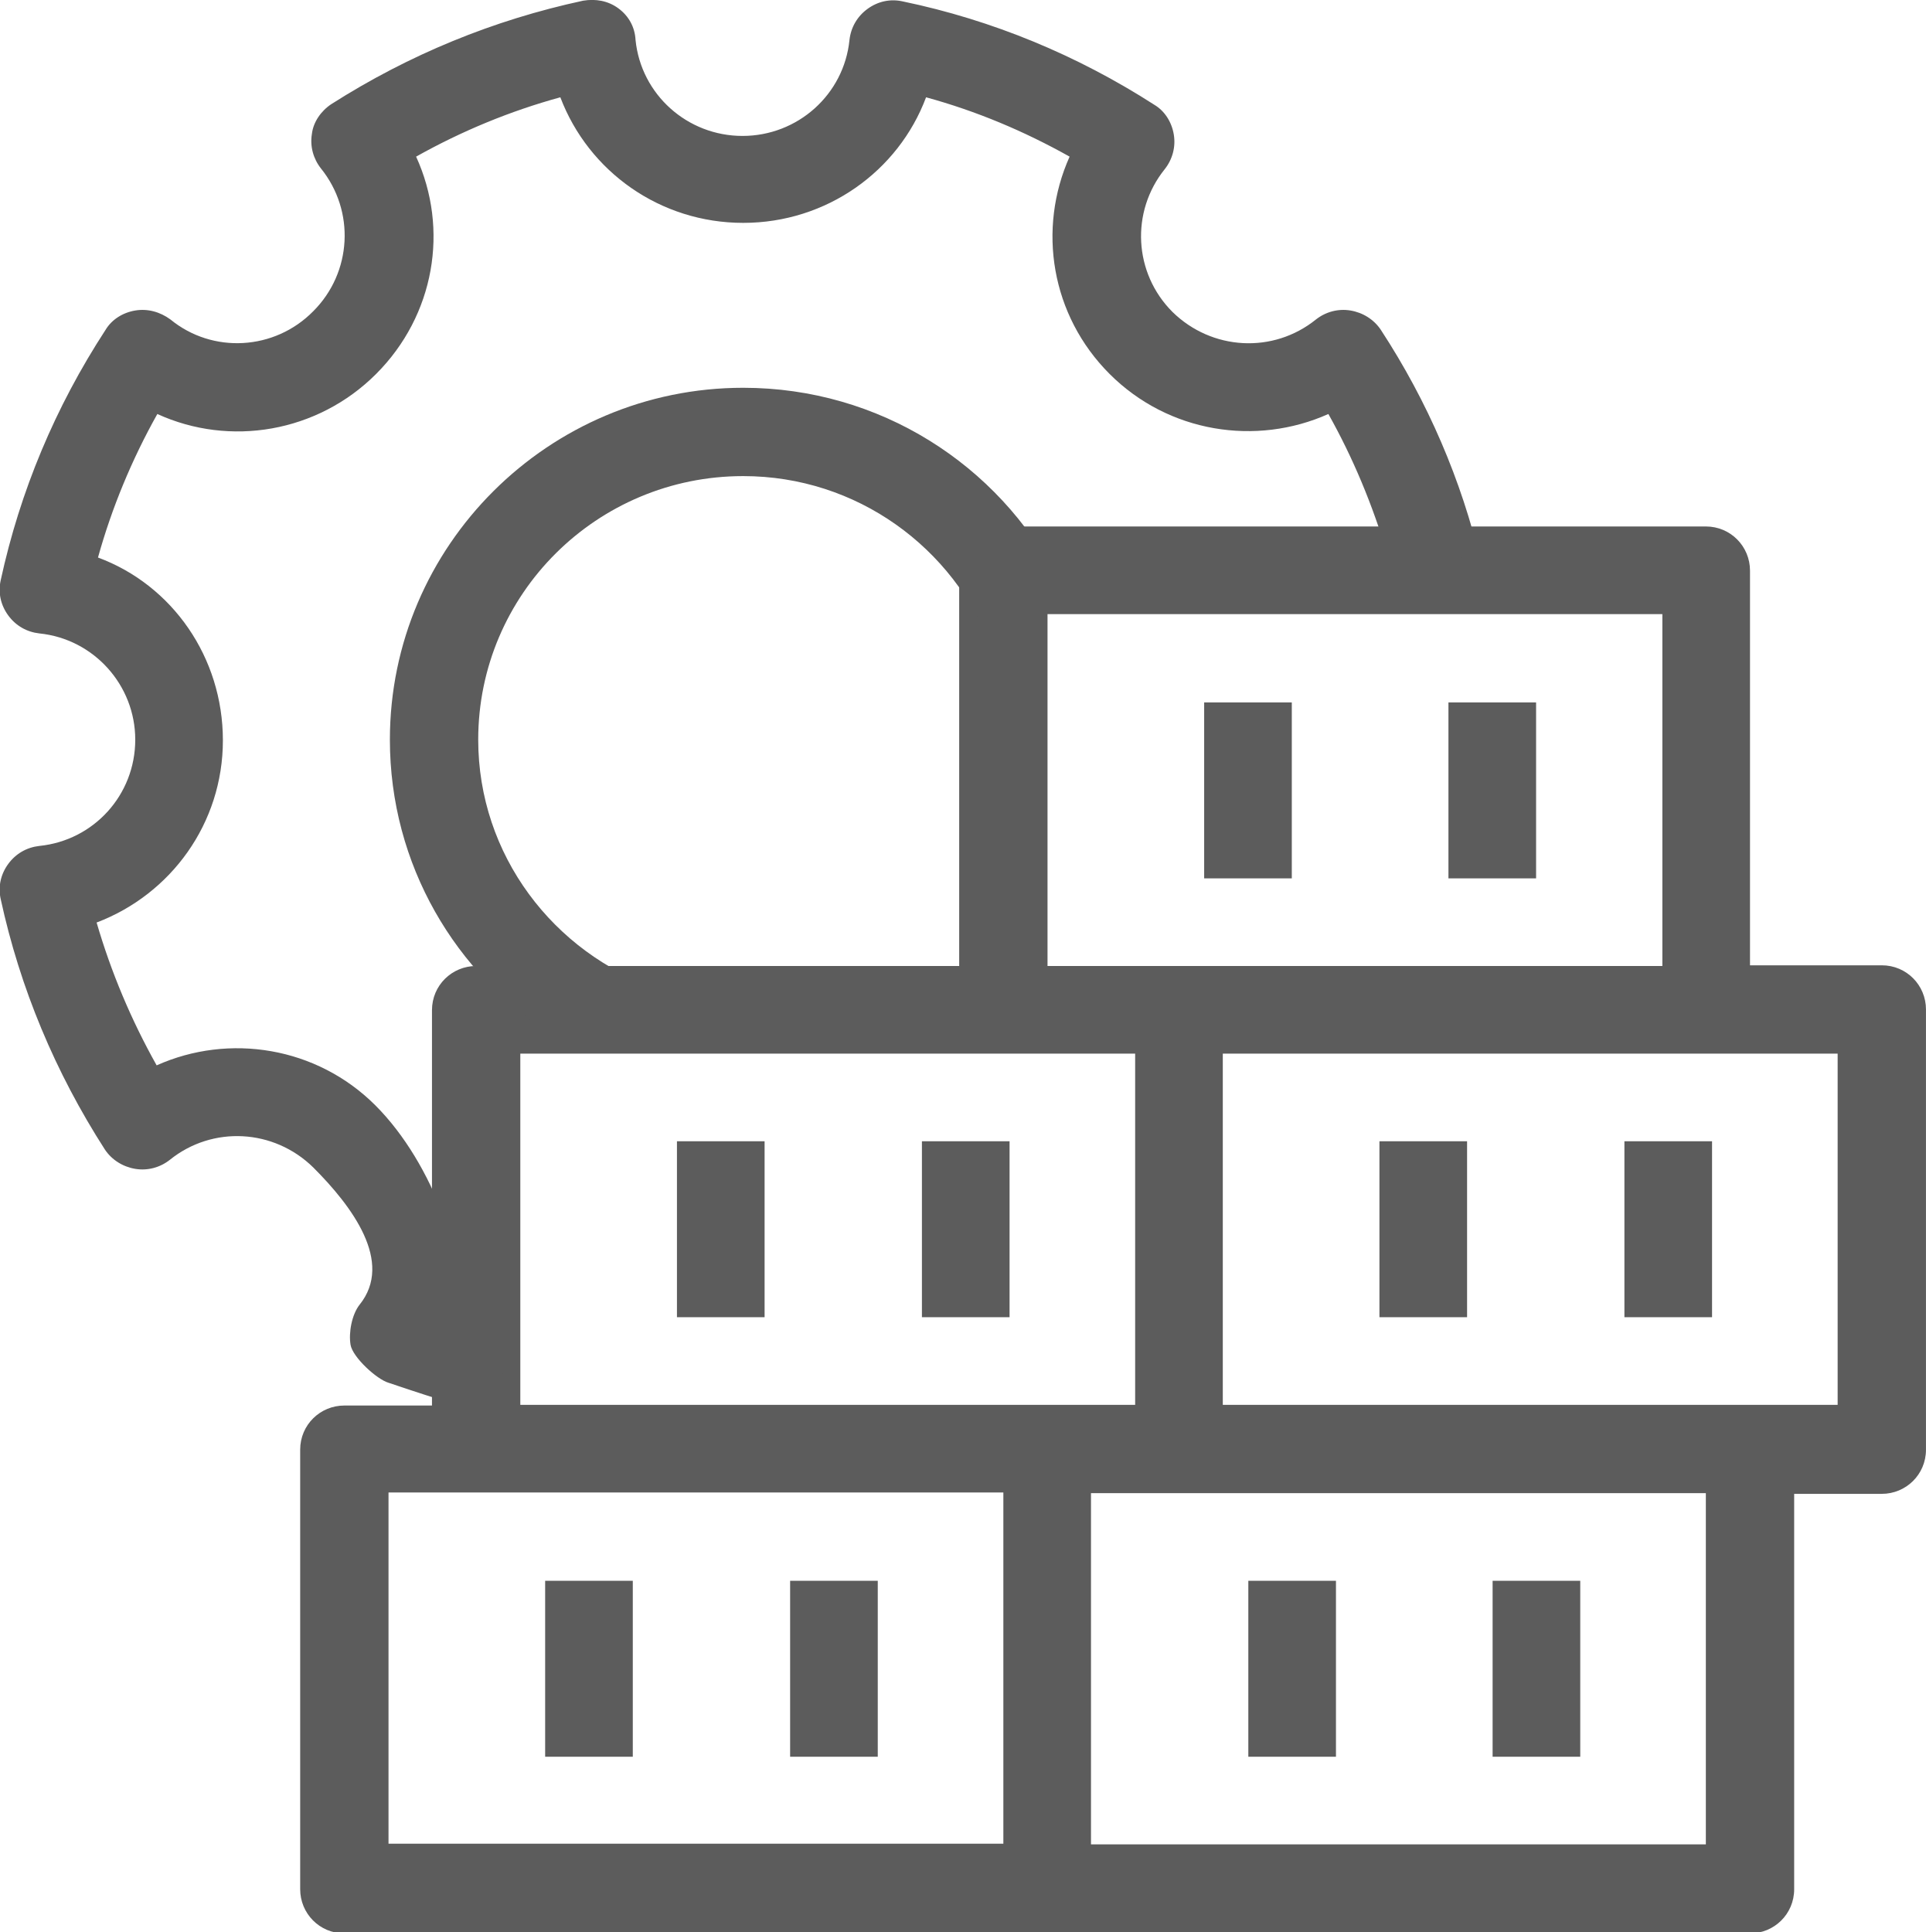
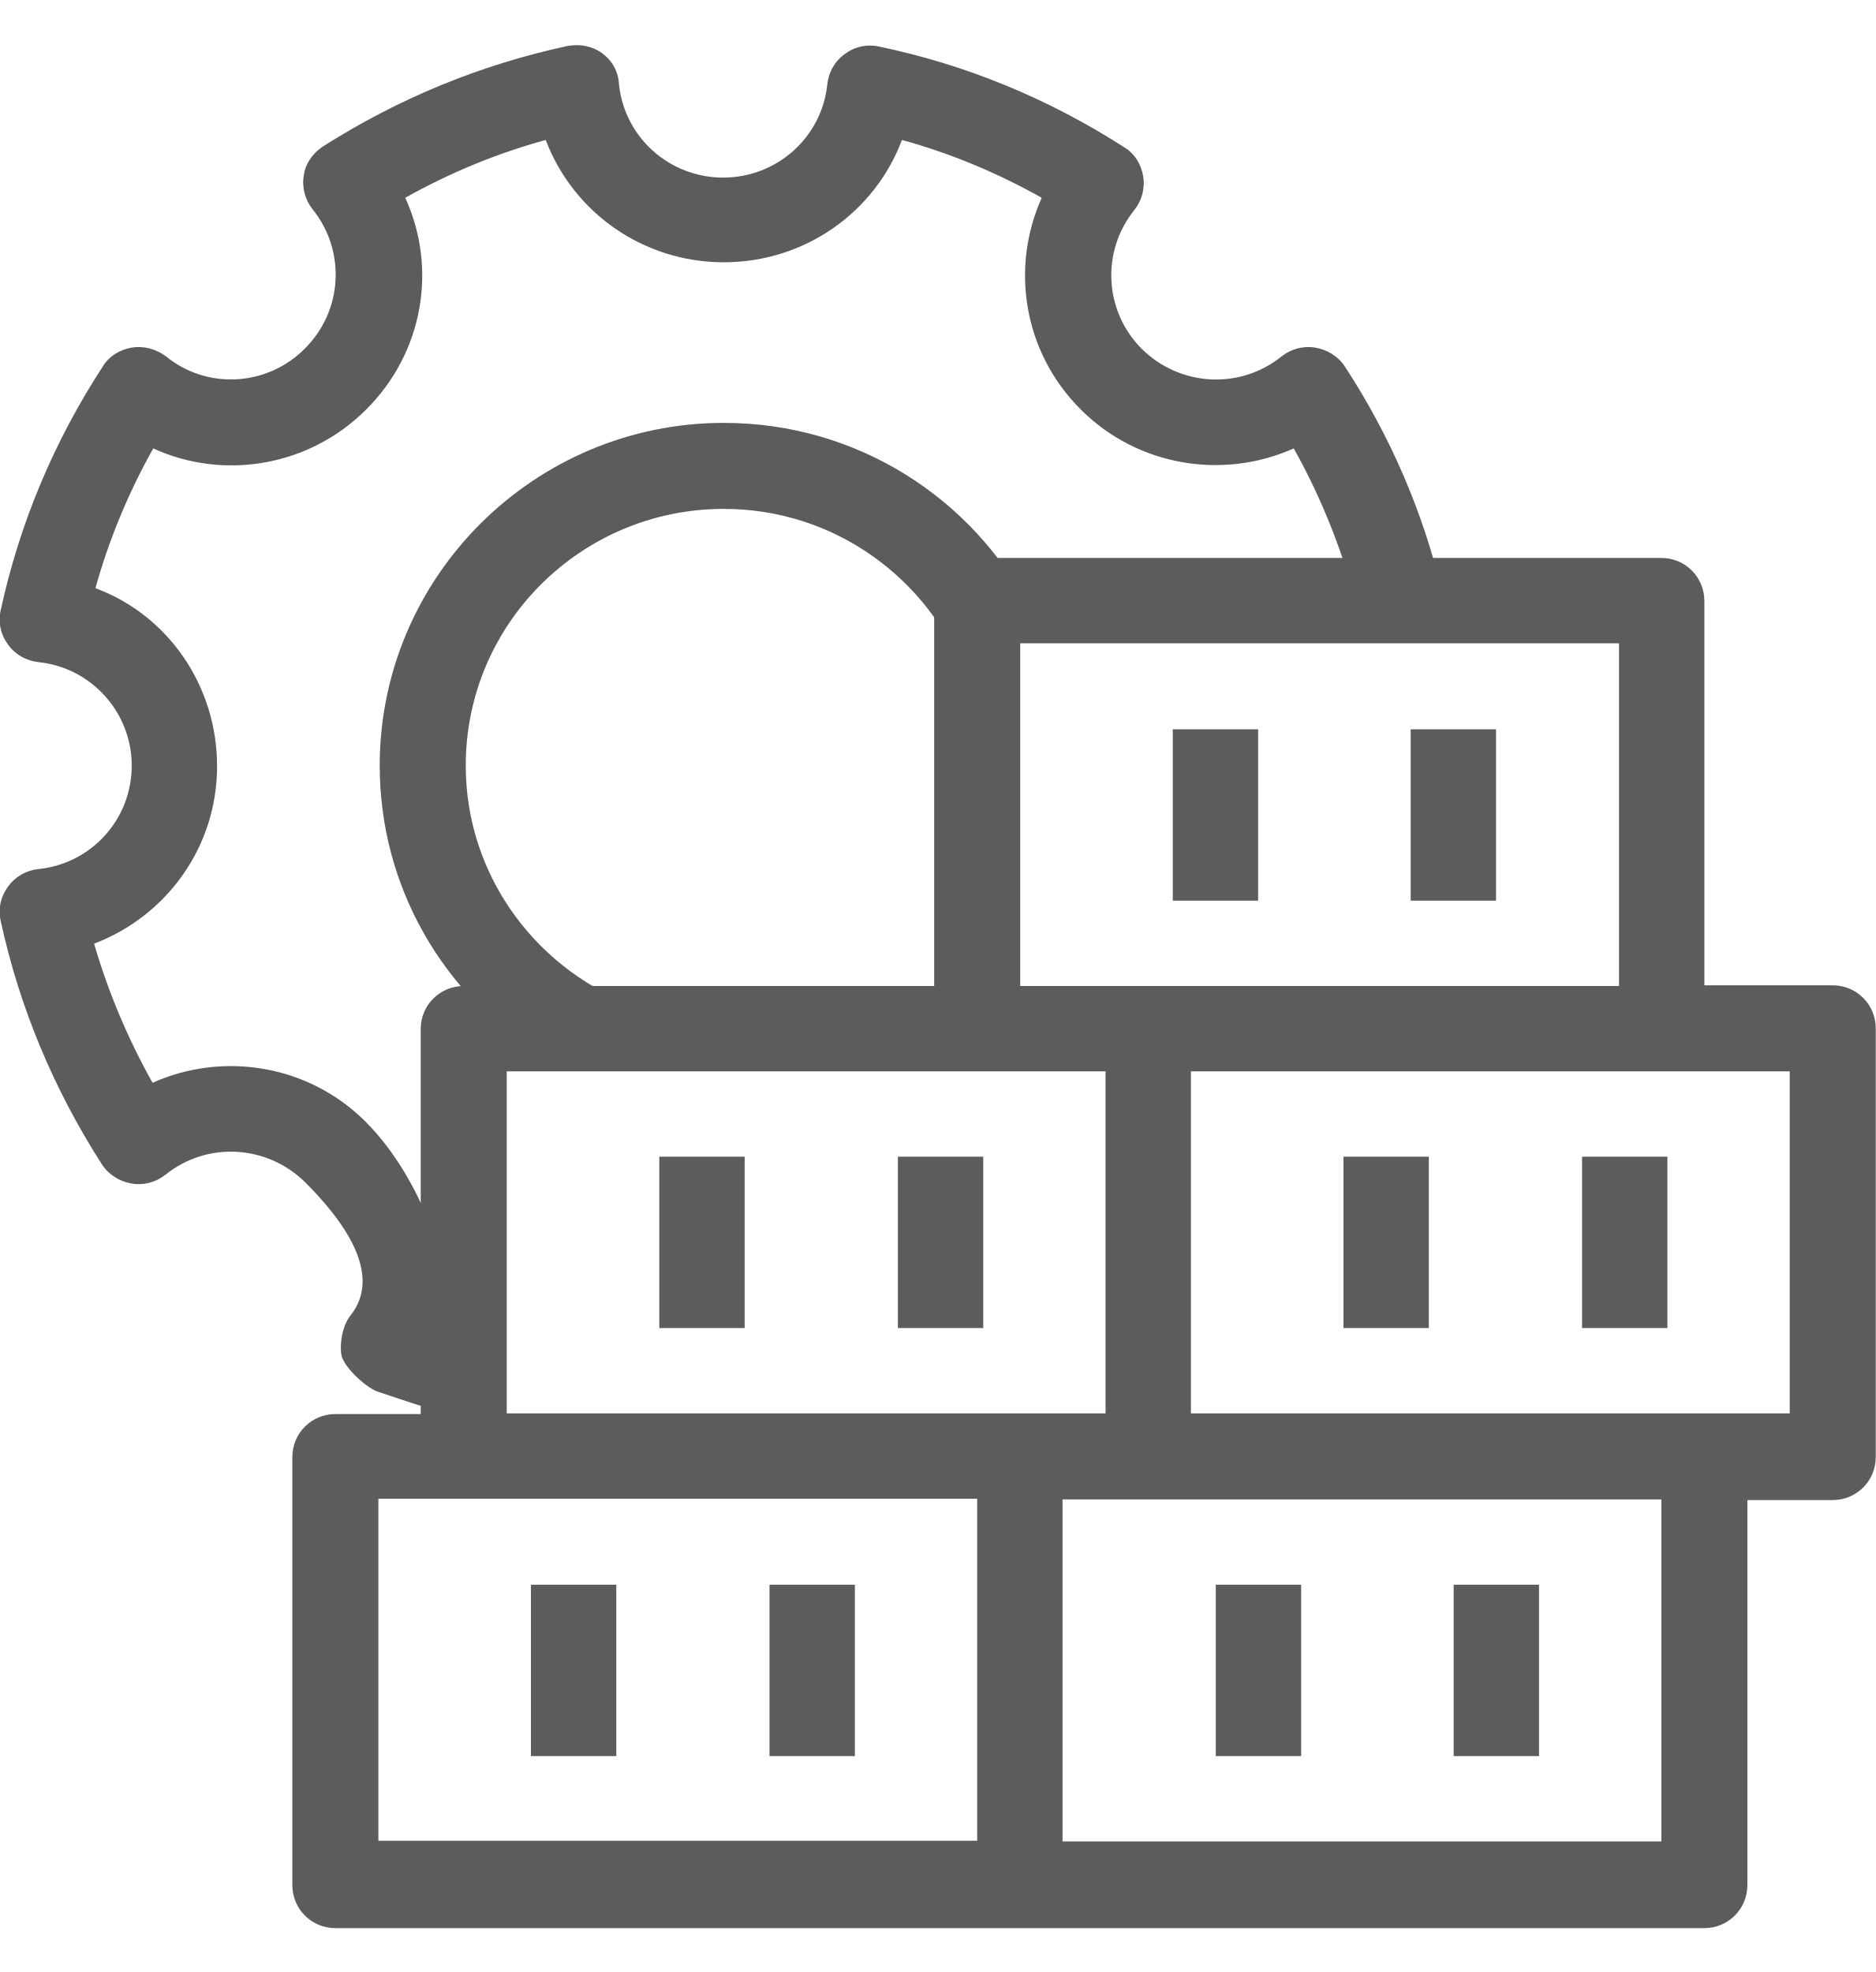
- <svg xmlns="http://www.w3.org/2000/svg" version="1.1" id="Layer_1" x="0px" y="0px" width="27.91px" height="28px" viewBox="0 0 27.91 28" style="enable-background:new 0 0 27.91 28;" xml:space="preserve">
+ <svg xmlns="http://www.w3.org/2000/svg" version="1.1" id="Layer_1" x="0px" y="0px" width="26.63px" height="28px" viewBox="0 0 27.91 28" style="enable-background:new 0 0 27.91 28;" xml:space="preserve">
  <g id="Filledoutline_1_">
    <path style="fill:#5C5C5C;" d="M7.9,22.91h1.27v2.55H7.9V22.91z" />
    <path style="fill:#5C5C5C;" d="M11.45,22.91h1.27v2.55h-1.27V22.91z" />
    <path style="fill:#5C5C5C;" d="M27.91,14.63c0-0.35-0.28-0.64-0.64-0.64h-1.91V8.27c0-0.35-0.28-0.64-0.64-0.64H14.54   c-0.35,0-0.64,0.28-0.64,0.64V14h-7c-0.35,0-0.64,0.28-0.64,0.64v5.73H4.99c-0.35,0-0.64,0.28-0.64,0.64v6.37   c0,0.35,0.28,0.64,0.64,0.64h20.37c0.35,0,0.64-0.28,0.64-0.64v-5.73h1.27c0.35,0,0.64-0.28,0.64-0.64V14.63z M15.18,8.9h8.91V14   h-8.91V8.9z M7.54,15.27h8.91v5.09H7.54V15.27z M5.63,21.63h8.91v5.09H5.63V21.63z M24.72,26.73h-8.91v-5.09h8.91V26.73z    M26.63,20.36h-8.91v-5.09h8.91V20.36z" />
    <path style="fill:#5C5C5C;" d="M19.99,16.54h1.27v2.55h-1.27V16.54z" />
    <path style="fill:#5C5C5C;" d="M23.54,16.54h1.27v2.55h-1.27V16.54z" />
    <path style="fill:#5C5C5C;" d="M9.81,16.54h1.27v2.55H9.81V16.54z" />
    <path style="fill:#5C5C5C;" d="M13.36,16.54h1.27v2.55h-1.27V16.54z" />
    <path style="fill:#5C5C5C;" d="M17.45,10.18h1.27v2.55h-1.27V10.18z" />
    <path style="fill:#5C5C5C;" d="M20.99,10.18h1.27v2.55h-1.27V10.18z" />
    <path style="fill:#5C5C5C;" d="M18.09,22.91h1.27v2.55h-1.27V22.91z" />
    <path style="fill:#5C5C5C;" d="M21.63,22.91h1.27v2.55h-1.27V22.91z" />
    <path style="fill:#5C5C5C;" d="M14.44,9.24c0.2-0.37,0.52-0.66,0.88-0.86c-0.85-1.64-2.57-2.76-4.55-2.76   c-2.82,0-5.12,2.29-5.12,5.1c0,1.81,0.95,3.4,2.38,4.3c0.01-0.01,0.01-0.01,0.02-0.02c0.3-0.29,0.64-0.5,1.05-0.61   c0.14-0.02,0.29-0.04,0.43-0.06c-1.51-0.52-2.6-1.94-2.6-3.61c0-2.11,1.72-3.82,3.84-3.82c1.65,0,3.05,1.04,3.6,2.49   C14.39,9.33,14.41,9.29,14.44,9.24z" />
    <path style="fill:#5C5C5C;" d="M20.01,4.78c-0.1-0.15-0.26-0.25-0.44-0.28c-0.18-0.03-0.36,0.02-0.5,0.13   c-0.62,0.5-1.51,0.45-2.08-0.11c-0.56-0.56-0.61-1.45-0.11-2.07c0.11-0.14,0.16-0.32,0.13-0.5c-0.03-0.18-0.13-0.34-0.28-0.43   c-1.12-0.72-2.35-1.23-3.65-1.5c-0.18-0.04-0.36,0-0.51,0.11c-0.15,0.11-0.24,0.27-0.26,0.45c-0.08,0.79-0.75,1.39-1.55,1.39   c-0.8,0-1.47-0.6-1.55-1.39C9.2,0.39,9.11,0.23,8.96,0.12C8.81,0.01,8.63-0.02,8.45,0.01c-1.3,0.28-2.52,0.78-3.65,1.5   c-0.15,0.1-0.26,0.26-0.28,0.43c-0.03,0.18,0.02,0.36,0.13,0.5c0.5,0.62,0.45,1.51-0.11,2.07C3.98,5.08,3.08,5.13,2.47,4.63   C2.32,4.52,2.14,4.47,1.96,4.5C1.78,4.53,1.62,4.63,1.53,4.78C0.8,5.9,0.29,7.12,0.01,8.41c-0.04,0.18,0,0.36,0.11,0.51   c0.11,0.15,0.27,0.24,0.45,0.26c0.79,0.08,1.39,0.75,1.39,1.54c0,0.8-0.6,1.46-1.39,1.54c-0.18,0.02-0.34,0.11-0.45,0.26   c-0.11,0.15-0.15,0.33-0.11,0.51c0.28,1.29,0.79,2.51,1.51,3.63c0.1,0.15,0.26,0.25,0.44,0.28c0.18,0.03,0.36-0.02,0.5-0.13   c0.62-0.5,1.51-0.45,2.08,0.11c0.56,0.56,1.17,1.37,0.67,1.99c-0.11,0.14-0.16,0.4-0.13,0.58c0.03,0.18,0.38,0.5,0.55,0.55   c0.95,0.32,0.68,0.21,1.47,0.49c-0.01-0.25,0,0,0.05-0.24c0.04-0.18,0.11-0.35,0.2-0.51c-0.46-0.17-0.26-0.37-0.69-0.61   c0.13-0.83-0.37-2.3-1.22-3.15c-0.85-0.85-2.12-1.05-3.17-0.58c-0.37-0.66-0.66-1.35-0.87-2.07c1.08-0.41,1.83-1.44,1.83-2.64   S2.5,8.48,1.42,8.08C1.62,7.36,1.91,6.66,2.28,6C3.33,6.48,4.6,6.27,5.45,5.42C6.3,4.57,6.51,3.32,6.03,2.27   C6.69,1.9,7.39,1.61,8.12,1.41c0.41,1.08,1.45,1.82,2.65,1.82c1.21,0,2.25-0.75,2.65-1.82c0.73,0.2,1.42,0.49,2.08,0.86   c-0.47,1.05-0.27,2.3,0.58,3.15c0.85,0.85,2.12,1.05,3.17,0.58c0.36,0.64,0.64,1.32,0.85,2.02c0.05-0.01,0.11-0.01,0.16-0.02   c0.42-0.04,0.81,0.05,1.2,0.15C21.18,6.96,20.69,5.82,20.01,4.78z" />
  </g>
</svg>
